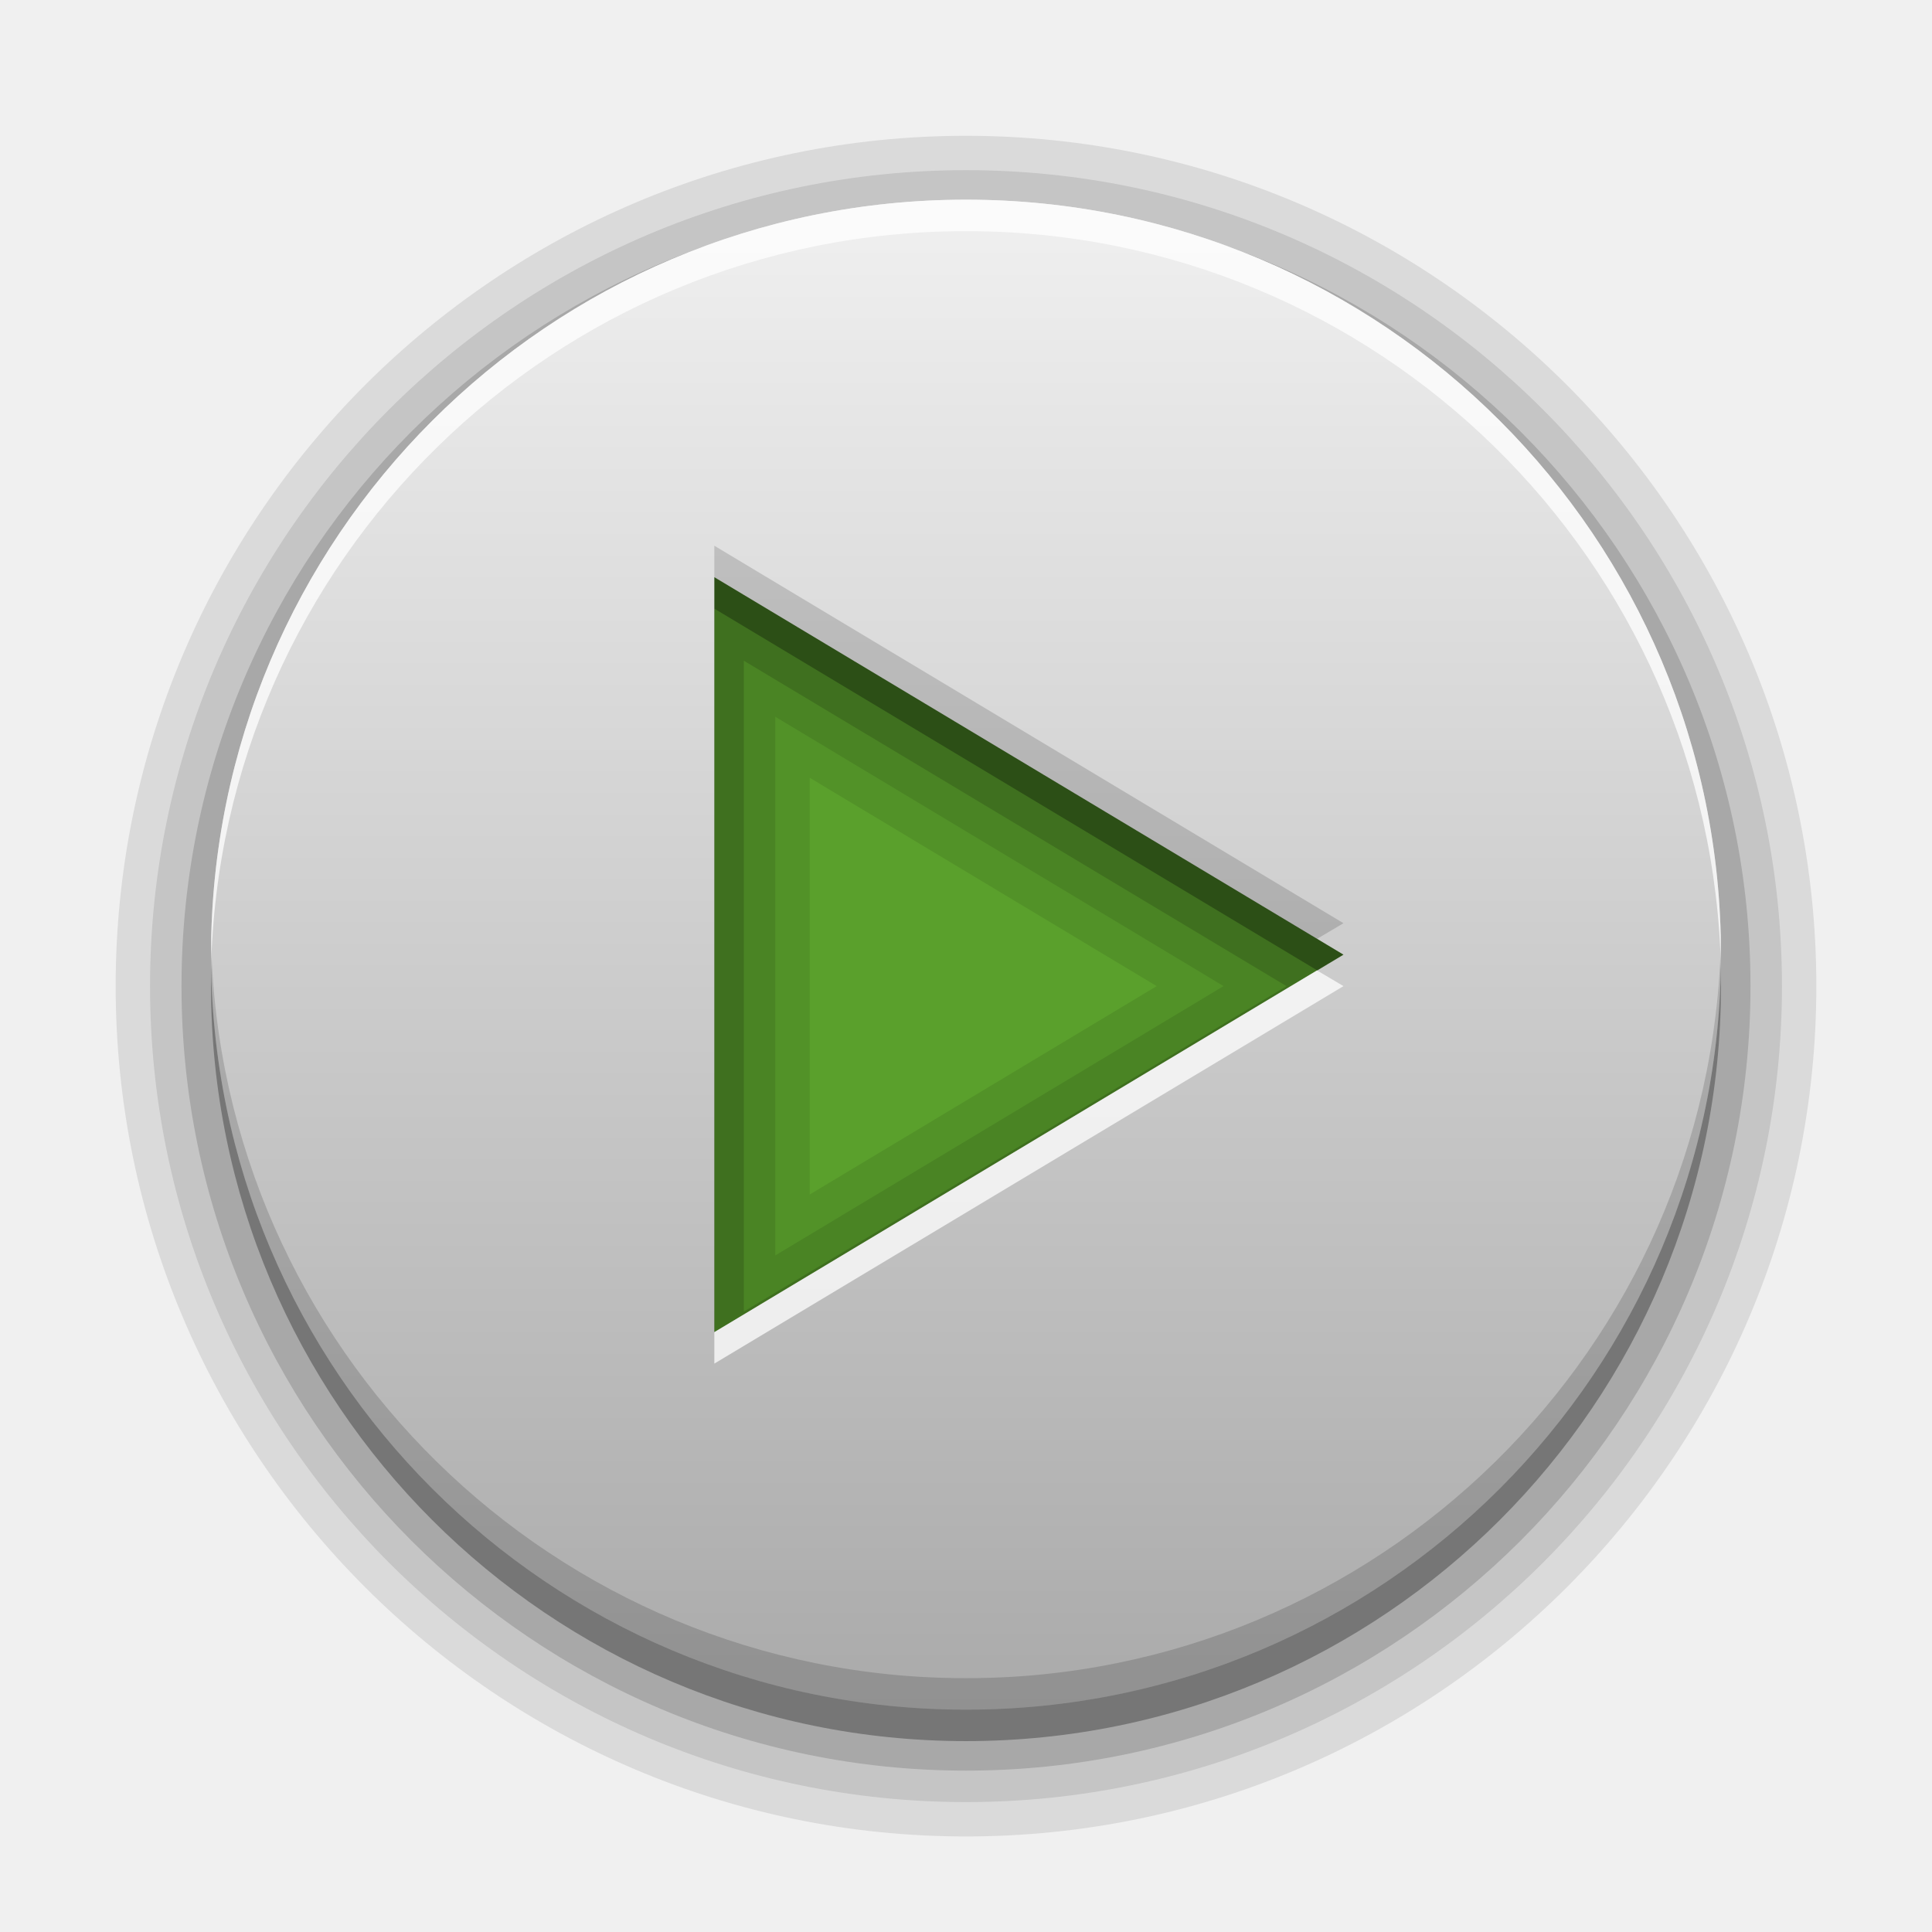
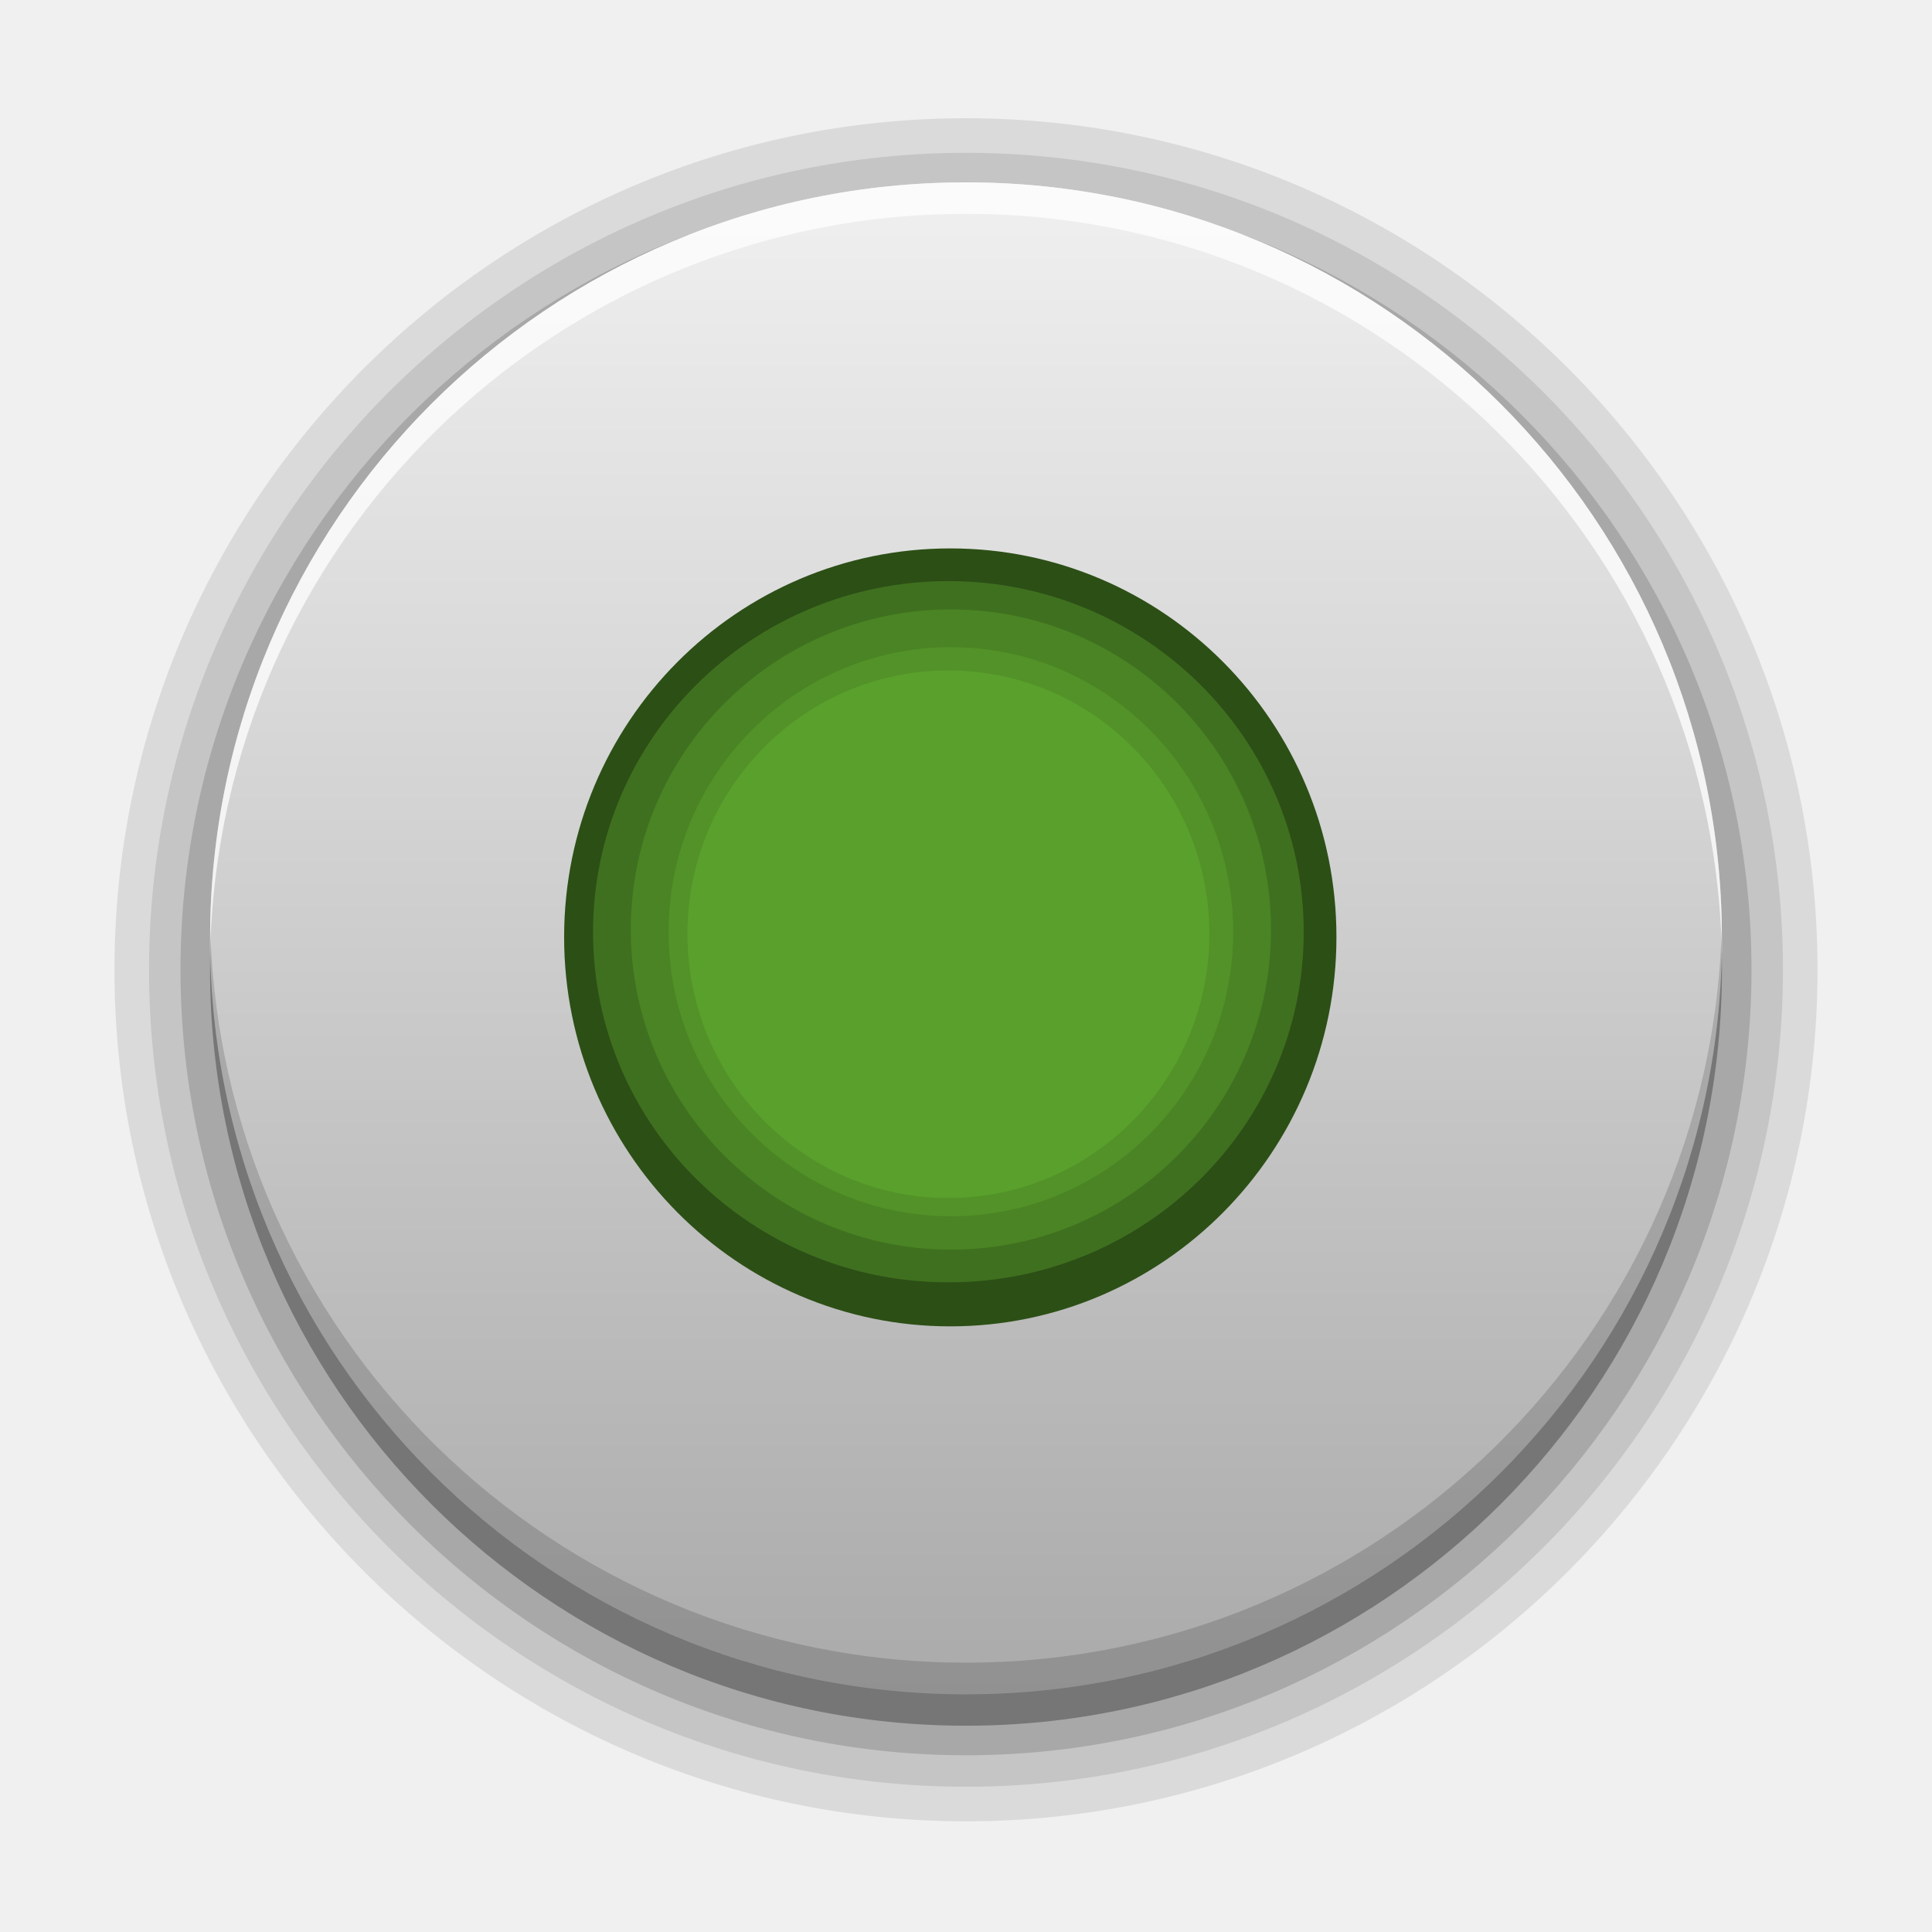
- <svg xmlns="http://www.w3.org/2000/svg" xmlns:xlink="http://www.w3.org/1999/xlink" version="1.0" width="96" height="96" id="svg2408" style="display:inline">
+ <svg xmlns="http://www.w3.org/2000/svg" xmlns:xlink="http://www.w3.org/1999/xlink" style="display:inline" id="svg2408" height="96" width="96" version="1.0">
  <defs id="defs2410">
    <linearGradient id="linearGradient3637">
      <stop id="stop3639" style="stop-color:#f0f0f0;stop-opacity:1" offset="0" />
      <stop id="stop3641" style="stop-color:#dcdcdc;stop-opacity:1" offset="1" />
    </linearGradient>
    <linearGradient x1="45.448" y1="92.54" x2="45.448" y2="7.017" id="ButtonShadow" gradientUnits="userSpaceOnUse" gradientTransform="scale(1.005865,0.994169)">
      <stop id="stop3750" style="stop-color:#000000;stop-opacity:1" offset="0" />
      <stop id="stop3752" style="stop-color:#000000;stop-opacity:0.588" offset="1" />
    </linearGradient>
    <linearGradient id="linearGradient3737">
      <stop id="stop3739" style="stop-color:#ffffff;stop-opacity:1" offset="0" />
      <stop id="stop3741" style="stop-color:#ffffff;stop-opacity:0" offset="1" />
    </linearGradient>
    <linearGradient id="linearGradient3700">
      <stop id="stop3702" style="stop-color:#2276c5;stop-opacity:1" offset="0" />
      <stop id="stop3704" style="stop-color:#68baf4;stop-opacity:1" offset="1" />
    </linearGradient>
    <filter color-interpolation-filters="sRGB" id="filter3174">
      <feGaussianBlur id="feGaussianBlur3176" stdDeviation="1.71" />
    </filter>
    <linearGradient x1="36.357" y1="6" x2="36.357" y2="63.893" id="linearGradient3188" xlink:href="#linearGradient3737" gradientUnits="userSpaceOnUse" />
    <radialGradient cx="48" cy="90.172" r="42" fx="48" fy="90.172" id="radialGradient3619" xlink:href="#linearGradient3737" gradientUnits="userSpaceOnUse" gradientTransform="matrix(1.157313,0,0,0.9959077,-7.551021,0.1971319)" />
    <linearGradient x1="48" y1="90" x2="48" y2="5.988" id="linearGradient2843" xlink:href="#linearGradient3700" gradientUnits="userSpaceOnUse" gradientTransform="translate(0,100)" />
    <clipPath id="clipPath3625">
      <path d="M 0,0 0,96 96,96 96,0 0,0 z m 12,6 72,0 c 3.324,0 6,2.676 6,6 l 0,72 c 0,3.324 -2.676,6 -6,6 L 12,90 C 8.676,90 6,87.324 6,84 L 6,12 C 6,8.676 8.676,6 12,6 z" id="path3627" style="fill:#ffffff;fill-opacity:1;stroke:none" />
    </clipPath>
    <linearGradient x1="44.512" y1="6" x2="44.512" y2="90.015" id="linearGradient3643" xlink:href="#linearGradient3637" gradientUnits="userSpaceOnUse" />
    <clipPath id="clipPath3649">
      <rect width="76" height="76" rx="4" ry="4" x="10" y="10" id="rect3651" style="fill:#ffffff;fill-opacity:1;fill-rule:nonzero;stroke:none" />
    </clipPath>
    <filter color-interpolation-filters="sRGB" id="filter3657">
      <feGaussianBlur id="feGaussianBlur3659" stdDeviation="1.14" />
    </filter>
    <linearGradient id="linearGradient4081">
      <stop id="stop4083" style="stop-color:#aaaaaa;stop-opacity:1" offset="0" />
      <stop id="stop4085" style="stop-color:#f0f0f0;stop-opacity:1" offset="1" />
    </linearGradient>
    <linearGradient x1="48" y1="72" x2="48" y2="24" id="linearGradient3747" xlink:href="#linearGradient4081" gradientUnits="userSpaceOnUse" />
    <linearGradient xlink:href="#linearGradient3737" id="linearGradient3043" gradientUnits="userSpaceOnUse" x1="36.357" y1="6" x2="36.357" y2="63.893" />
+     <linearGradient xlink:href="#linearGradient4081" id="linearGradient3022" gradientUnits="userSpaceOnUse" x1="48" y1="72" x2="48" y2="24" gradientTransform="matrix(1.761357,0,0,1.761357,-36.54514,-38.12005)" />
+     <linearGradient xlink:href="#linearGradient4081" id="linearGradient4954" gradientUnits="userSpaceOnUse" gradientTransform="matrix(1.761357,0,0,1.761357,-36.54514,-38.12005)" x1="48" y1="72" x2="48" y2="24" />
+     <filter id="filter5299" y="-0.25" height="1.5" color-interpolation-filters="sRGB">
+       <feGaussianBlur id="feGaussianBlur5301" stdDeviation="5" result="result6" />
+       <feComposite id="feComposite5303" in2="result6" result="result8" in="SourceGraphic" operator="atop" />
+       <feComposite id="feComposite5305" in2="SourceAlpha" result="result9" operator="over" in="result8" />
+       <feColorMatrix id="feColorMatrix5307" values="1 0 0 0 0 0 1 0 0 0 0 0 1 0 0 0 0 0 1 0 " result="result10" />
+       <feBlend id="feBlend5309" in2="result6" in="result10" mode="normal" />
+     </filter>
+     <linearGradient xlink:href="#linearGradient4081" id="linearGradient5337" gradientUnits="userSpaceOnUse" gradientTransform="matrix(1.56502,0,0,1.56502,-27.12097,-28.49943)" x1="48" y1="72" x2="48" y2="24" />
  </defs>
-   <path style="fill:#5aa02c;fill-opacity:1;stroke:none" id="path3050" d="m 66.712,48.814 a 16.068,16.271 0 1 1 -32.136,0 16.068,16.271 0 1 1 32.136,0 z" transform="matrix(1.563115,0,0,1.563115,-30.84458,-27.59263)" />
-   <g id="layer3" style="display:inline" transform="matrix(1.563115,0,0,1.563115,-27.02952,-27.59263)">
-     <path d="M 48,21.969 C 33.095,21.969 20.969,34.095 20.969,49 20.969,63.905 33.095,76.031 48,76.031 62.905,76.031 75.031,63.905 75.031,49 75.031,34.095 62.905,21.969 48,21.969 z M 43.031,42.375 54.062,49 l -11.031,6.625 0,-13.25 z" id="path3781" style="opacity:0.09;fill:#000000;fill-opacity:1;stroke:none" />
-     <path d="M 48,23.062 C 33.692,23.062 22.062,34.692 22.062,49 22.062,63.308 33.692,74.938 48,74.938 62.308,74.938 73.938,63.308 73.938,49 73.938,34.692 62.308,23.062 48,23.062 z m -6.062,17.375 14.25,8.562 -14.25,8.562 0,-17.125 z" id="path3777" style="opacity:0.1;fill:#000000;fill-opacity:1;stroke:none" />
-     <path d="M 48,24.062 C 34.24,24.062 23.062,35.24 23.062,49 23.062,62.76 34.24,73.938 48,73.938 61.76,73.938 72.938,62.76 72.938,49 72.938,35.24 61.76,24.062 48,24.062 z M 40.938,38.656 58.188,49 l -17.25,10.344 0,-20.688 z" id="path3773" style="opacity:0.15;fill:#000000;fill-opacity:1;stroke:none" />
-     <path d="M 48,25 C 34.745,25 24,35.745 24,49 24,62.255 34.745,73 48,73 61.255,73 72,62.255 72,49 72,35.745 61.255,25 48,25 z M 40,37 60,49 40,61 40,37 z" id="path3767" style="opacity:0.3;fill:#000000;fill-opacity:1;stroke:none" />
-     <path d="M 48,24 C 34.745,24 24,34.745 24,48 24,61.255 34.745,72 48,72 61.255,72 72,61.255 72,48 72,34.745 61.255,24 48,24 z M 40,36 60,48 40,60 40,36 z" id="path2949" style="fill:url(#linearGradient3747);fill-opacity:1;stroke:none" />
-     <path d="m 48,24 c -13.255,0 -24,10.745 -24,24 0,0.166 -0.003,0.335 0,0.5 C 24.264,35.474 34.911,25 48,25 61.089,25 71.736,35.474 72,48.5 72.003,48.335 72,48.166 72,48 72,34.745 61.255,24 48,24 z M 59.156,48.5 40,60 40,61 60,49 59.156,48.5 z" id="path3749" style="opacity:0.75;fill:#ffffff;fill-opacity:1;stroke:none" />
-     <path d="M 40,35 40,36 59.156,47.5 60,47 40,35 z M 24,47.5 c -0.003,0.165 0,0.334 0,0.5 0,13.255 10.745,24 24,24 13.255,0 24,-10.745 24,-24 0,-0.166 0.003,-0.335 0,-0.5 C 71.736,60.526 61.089,71 48,71 34.911,71 24.264,60.526 24,47.5 z" id="path3758" style="opacity:0.15;fill:#000000;fill-opacity:1;stroke:none" />
-   </g>
+   <path style="fill:#5aa02c;fill-opacity:1;stroke:none" id="path5384" d="m 10.524,47.24 a 24.088,23.971 0 1 1 -48.175,0 24.088,23.971 0 1 1 48.175,0 z" transform="translate(60.8039,-0.9354446)" />
+   <path style="opacity:0.09;fill:#000000;fill-opacity:1;stroke:none" d="M 48 5.875 C 24.673 5.875 5.688 24.861 5.688 48.188 C 5.688 71.514 24.673 90.5 48 90.5 C 71.327 90.5 90.312 71.514 90.312 48.188 C 90.312 24.861 71.327 5.875 48 5.875 z M 47.125 33.312 C 54.293 33.312 60.094 39.173 60.094 46.406 C 60.094 53.639 54.293 59.531 47.125 59.531 C 39.957 59.531 34.156 53.639 34.156 46.406 C 34.156 39.173 39.957 33.312 47.125 33.312 z " id="path5333" />
+   <path style="opacity:0.1;fill:#000000;fill-opacity:1;stroke:none" d="m 48,7.594 c -22.392,0 -40.594,18.201 -40.594,40.594 0,22.392 18.201,40.594 40.594,40.594 22.392,0 40.594,-18.201 40.594,-40.594 C 88.594,25.795 70.392,7.594 48,7.594 z m -0.75,24.562 c 7.749,0 14.031,6.342 14.031,14.156 0,7.814 -6.282,14.125 -14.031,14.125 -7.749,0 -14.031,-6.311 -14.031,-14.125 0,-7.814 6.282,-14.156 14.031,-14.156 z" id="path5329" />
+   <path style="opacity:0.15;fill:#000000;fill-opacity:1;stroke:none" d="m 48,9.156 c -21.534,0 -39.031,17.497 -39.031,39.031 0,21.534 17.497,39.031 39.031,39.031 21.534,0 39.031,-17.497 39.031,-39.031 C 87.031,26.653 69.534,9.156 48,9.156 z m -0.75,21.125 c 8.783,0 15.906,7.124 15.906,15.906 0,8.783 -7.124,15.906 -15.906,15.906 -8.783,0 -15.906,-7.124 -15.906,-15.906 0,-8.783 7.124,-15.906 15.906,-15.906 z" id="path5325" />
+   <path style="opacity:0.3;fill:#000000;fill-opacity:1;stroke:none" d="M 48,10.625 C 27.256,10.625 10.438,27.443 10.438,48.188 10.438,68.932 27.256,85.75 48,85.75 68.744,85.75 85.562,68.932 85.562,48.188 85.562,27.443 68.744,10.625 48,10.625 z m -0.875,18.25 c 9.751,0 17.656,7.815 17.656,17.438 0,9.622 -7.905,17.406 -17.656,17.406 -9.751,0 -17.656,-7.784 -17.656,-17.406 0,-9.622 7.905,-17.438 17.656,-17.438 z" id="path5321" />
+   <path style="fill:url(#linearGradient5337);fill-opacity:1;stroke:none" d="m 48,9.062 c -20.744,0 -37.562,16.818 -37.562,37.562 0,20.744 16.818,37.562 37.562,37.562 20.744,0 37.562,-16.818 37.562,-37.562 C 85.562,25.881 68.744,9.062 48,9.062 z M 47.219,27.25 c 10.595,0 19.188,8.639 19.188,19.312 0,10.673 -8.593,19.344 -19.188,19.344 -10.595,0 -19.188,-8.671 -19.188,-19.344 0,-10.673 8.593,-19.312 19.188,-19.312 z" id="path5317" />
+   <path style="opacity:0.75;fill:#ffffff;fill-opacity:1;stroke:none" d="m 48,9.061 c -20.744,0 -37.56,16.816 -37.56,37.56 0,0.259 -0.005,0.525 0,0.783 0.413,-20.386 17.076,-36.778 37.56,-36.778 20.485,0 37.148,16.392 37.56,36.778 0.006,-0.258 0,-0.523 0,-0.783 0,-20.744 -16.816,-37.56 -37.56,-37.56 z" id="path3838" />
+   <path style="opacity:0.15;fill:#000000;fill-opacity:1;stroke:none" d="m 10.44,45.839 c -0.005,0.258 0,0.523 0,0.783 0,20.744 16.816,37.56 37.56,37.56 20.744,0 37.56,-16.816 37.56,-37.56 0,-0.259 0.006,-0.525 0,-0.783 -0.413,20.386 -17.076,36.778 -37.56,36.778 -20.485,0 -37.148,-16.392 -37.56,-36.778 z" id="path3758" />
+   <g id="layer1" />
</svg>
